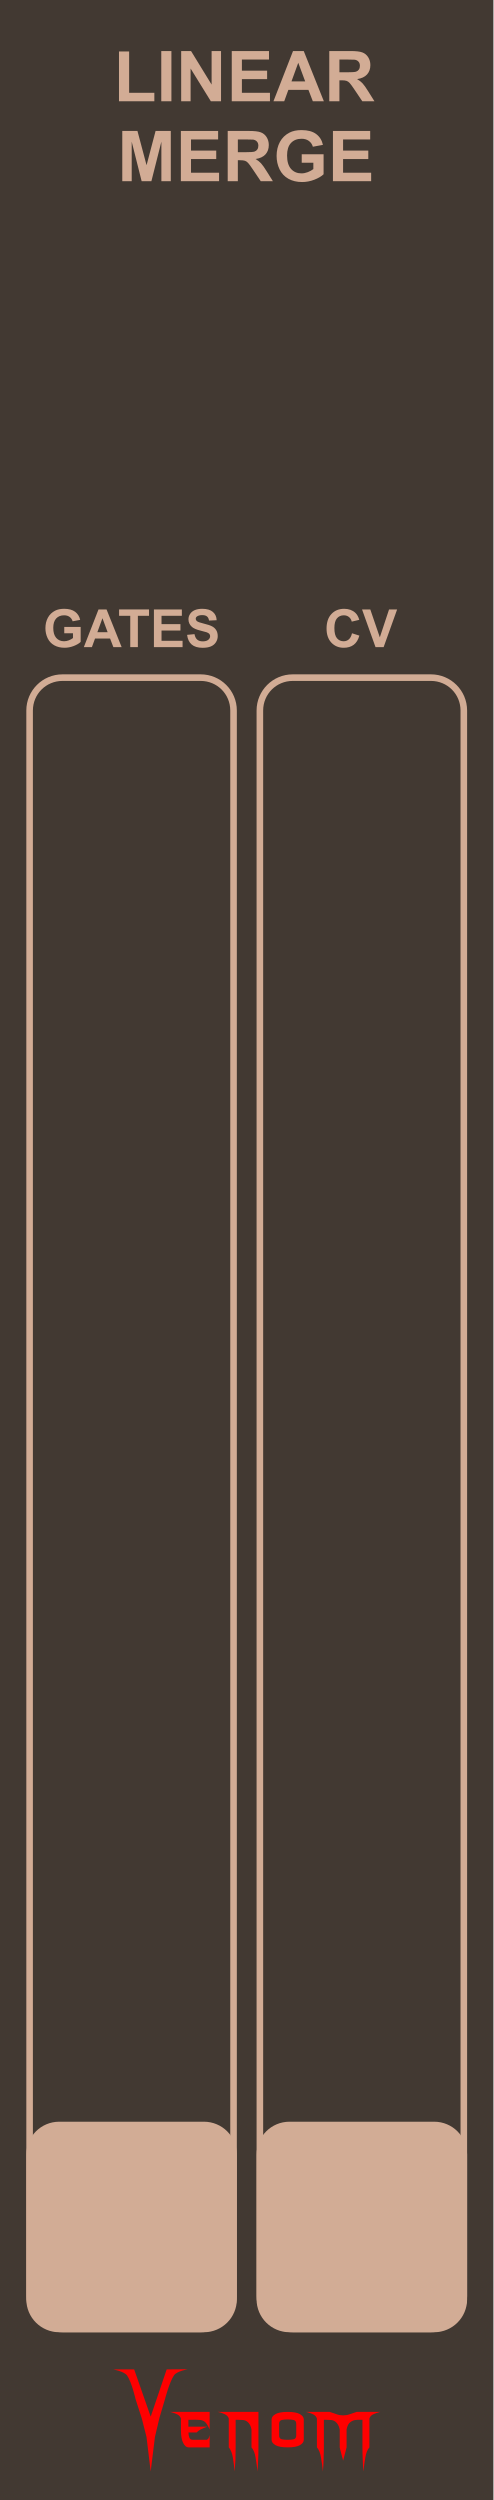
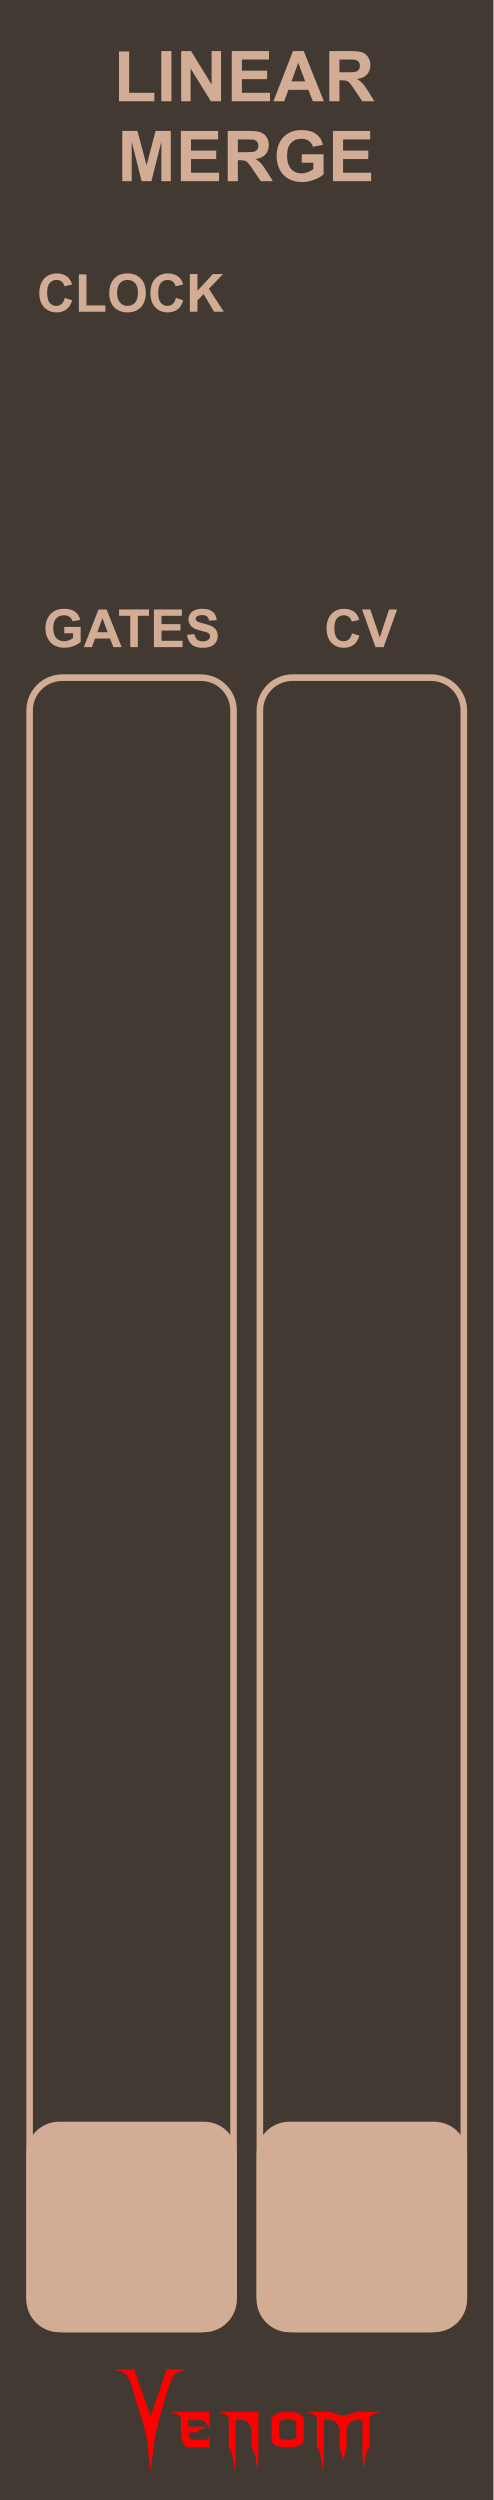
<svg xmlns="http://www.w3.org/2000/svg" width="75" height="380" viewBox="0 0 75 380" version="1.1" id="svg100">
  <defs id="defs7">
    <rect x="85" y="10" width="51.058" height="25" id="rect29906" />
    <linearGradient id="a8e142bb-541b-4903-be63-d5d069028a5d" x1="22.5" x2="22.5" y2="380" gradientUnits="userSpaceOnUse">
      <stop offset="0" stop-color="#ebebeb" id="stop2" />
      <stop offset="1" stop-color="#e1e1e1" id="stop4" />
    </linearGradient>
  </defs>
  <g id="layer3" style="display:inline">
    <g id="aea613ef-74be-49bf-be45-c0734aee674b" data-name="FND BG" style="fill:#423932;fill-opacity:1;stroke-width:1" transform="scale(1.666667,1)">
      <rect width="45" height="380" fill="url(#a8e142bb-541b-4903-be63-d5d069028a5d)" id="rect9" style="fill:#423932;fill-opacity:1;stroke-width:1" x="0" y="0" />
    </g>
  </g>
  <g id="layer4" style="display:inline">
    <g id="g42796" transform="matrix(0.304583,0,0,0.304583,14.43755,-12.68508)" style="fill:#ff0000">
      <g aria-label="enom" id="text4270-27" style="font-size:49.389px;line-height:1.25;font-family:'NECK ROMANCER';-inkscape-font-specification:'NECK ROMANCER, Normal';font-variant-ligatures:none;text-align:center;text-anchor:middle;fill:#ff0000;stroke-width:2.646">
        <path d="m 46.609,1249.244 q 0,1.158 0,3.425 3.183,0 9.453,0 -1.64,0.579 -2.99,1.206 -1.35,0.627 -2.363,1.688 -1.35,0 -4.051,0 0,1.495 0.434,2.556 0.386,1.109 1.833,1.109 2.267,0 6.801,0 0.482,-0.145 0.868,-0.627 0.338,-0.53 0.627,-1.736 0,2.026 0,6.125 -3.521,0 -10.563,0 -1.543,0 -2.653,-2.219 -1.109,-2.17 -1.109,-6.318 0,-1.978 0,-5.836 -0.386,-1.35 -1.881,-2.122 -1.495,-0.724 -3.569,-1.206 6.608,0 19.775,0 0,2.942 0,8.778 -1.206,-2.701 -2.219,-3.666 -1.013,-0.965 -2.701,-1.109 -0.916,-0.097 -2.17,-0.097 -1.206,0.048 -2.846,0.048 -0.241,0 -0.675,0 z" id="path42762" style="fill:#ff0000" />
        <path d="m 81.577,1245.289 q 0,5.884 0,17.701 0,3.087 -0.145,6.077 -0.096,3.039 -0.338,5.933 -0.386,-3.714 -0.965,-6.994 -0.531,-3.328 -2.026,-5.016 0,-2.99 0,-8.923 -0.241,-1.351 -0.723,-2.219 -0.482,-0.868 -1.061,-1.399 -1.109,-1.013 -2.412,-1.109 -1.35,-0.097 -2.267,-0.097 -0.482,0 -1.447,0 0,4.582 0,13.746 0,3.087 -0.096,6.077 -0.145,3.039 -0.386,5.933 -0.386,-3.714 -0.916,-6.994 -0.579,-3.328 -2.026,-5.016 0,-4.823 0,-14.373 -0.386,-1.35 -1.881,-2.122 -1.495,-0.724 -3.569,-1.206 6.752,0 20.257,0 z" id="path42764" style="fill:#ff0000" />
        <path d="m 104.197,1249.051 q 0,3.376 0,10.177 0,1.543 -1.929,2.653 -1.929,1.109 -6.077,1.109 -4.196,0 -6.125,-1.109 -1.929,-1.109 -1.929,-2.653 0,-3.376 0,-10.177 0,-1.543 1.929,-2.653 1.929,-1.109 6.125,-1.109 4.148,0 6.077,1.109 1.929,1.109 1.929,2.653 z m -3.762,7.91 q 0,-1.881 0,-5.643 0,-1.688 -1.254,-1.978 -1.206,-0.289 -2.99,-0.289 -1.833,0 -3.039,0.289 -1.254,0.289 -1.254,1.978 0,1.881 0,5.643 0,1.688 1.254,1.977 1.206,0.289 3.039,0.289 1.785,0 2.99,-0.289 1.254,-0.289 1.254,-1.977 z" id="path42766" style="fill:#ff0000" />
        <path d="m 142.348,1245.289 q -2.026,0.482 -3.521,1.206 -1.543,0.772 -1.881,2.122 0,4.775 0,14.373 -1.495,1.688 -2.026,5.016 -0.579,3.28 -0.965,6.994 -0.241,-2.894 -0.338,-5.933 -0.145,-2.99 -0.145,-6.077 0,-4.582 0,-13.746 -0.482,0 -1.399,0 -0.531,0 -1.158,0 -0.627,0 -1.302,0.145 -1.254,0.241 -2.412,1.206 -1.158,0.965 -1.64,3.473 0,2.99 0,8.923 -0.145,0.627 -0.289,1.109 -0.097,0.482 -0.193,0.82 -0.531,1.978 -0.386,1.351 0.193,-0.627 -0.289,1.158 -0.097,0.338 -0.241,0.868 -0.145,0.531 -0.338,1.302 -0.145,-0.675 -0.289,-1.206 -0.145,-0.482 -0.241,-0.82 -0.531,-2.026 -0.338,-1.302 0.193,0.772 -0.434,-1.688 -0.048,-0.289 -0.193,-0.724 -0.097,-0.386 -0.193,-0.868 0,-2.99 0,-8.923 -0.289,-1.351 -0.772,-2.219 -0.482,-0.868 -1.061,-1.399 -1.109,-1.013 -2.412,-1.109 -1.302,-0.097 -2.267,-0.097 -0.482,0 -1.399,0 0,4.582 0,13.746 0,3.087 -0.145,6.077 -0.097,3.039 -0.338,5.933 -0.386,-3.714 -0.965,-6.994 -0.531,-3.328 -2.026,-5.016 0,-4.823 0,-14.373 -0.386,-1.35 -1.881,-2.122 -1.495,-0.724 -3.569,-1.206 3.955,0 11.768,0 1.158,0.386 3.473,1.157 0.772,0.289 1.592,0.434 0.82,0.145 1.688,0.145 0.868,0 1.736,-0.145 0.82,-0.145 1.592,-0.434 1.158,-0.386 3.424,-1.157 3.955,0 11.768,0 z" id="path42768" style="fill:#ff0000" />
      </g>
      <g aria-label="V" transform="matrix(1.236317,0,0,0.8088538,-497.8809,123.4859)" id="text4270-3-5-2" style="font-size:78.506px;line-height:1.25;font-family:Nosferotica;-inkscape-font-specification:'Nosferotica, Normal';font-variant-ligatures:none;text-align:center;text-anchor:middle;fill:#ff0000;stroke-width:3.271">
        <path d="m 431.65,1360.686 8.574,-0.102 c 0,0 -4.408,1.088 -5.599,3.728 -1.881,4.169 -3.642,14.663 -3.642,14.663 l -2.233,11.519 -1.833,11.831 -1.718,21.311 -1.695,-21.311 -1.922,-11.521 -2.501,-11.829 c 0,0 -1.52,-10.287 -3.383,-14.483 -1.145,-2.579 -5.634,-3.806 -5.634,-3.806 h 8.466 l 6.669,29.157 z" id="path30410" style="fill:#ff0000" />
      </g>
    </g>
  </g>
  <g id="layer5" style="display:inline">
    <path style="color:#000000;fill:#d2ac95;fill-opacity:1;-inkscape-stroke:none" d="M 9.5,102.5 C 6.462,102.5 4,104.962 4,108 v 241 c 0,3.038 2.462,5.5 5.5,5.5 h 21 c 3.038,0 5.5,-2.462 5.5,-5.5 V 108 c 0,-3.038 -2.462,-5.5 -5.5,-5.5 z m 0,1 h 21 c 2.502,0 4.5,1.998 4.5,4.5 v 241 c 0,2.502 -1.998,4.5 -4.5,4.5 H 9.5 C 6.998,353.5 5,351.502 5,349 V 108 c 0,-2.502 1.998,-4.5 4.5,-4.5 z" id="rect28061-6-6" />
    <rect style="display:inline;fill:#d2ac95;fill-opacity:1;stroke:none;stroke-width:1;stroke-dasharray:2, 2" id="rect28061-6-0" width="32" height="32" x="4" y="322.5" rx="5" ry="5" />
    <path style="color:#000000;fill:#d2ac95;fill-opacity:1;-inkscape-stroke:none" d="m 44.5,102.5 c -3.038,0 -5.5,2.462 -5.5,5.5 v 241 c 0,3.038 2.462,5.5 5.5,5.5 h 21 c 3.038,0 5.5,-2.462 5.5,-5.5 V 108 c 0,-3.038 -2.462,-5.5 -5.5,-5.5 z m 0,1 h 21 c 2.502,0 4.5,1.998 4.5,4.5 v 241 c 0,2.502 -1.998,4.5 -4.5,4.5 h -21 C 41.998,353.5 40,351.502 40,349 V 108 c 0,-2.502 1.998,-4.5 4.5,-4.5 z" id="rect28061-6-6-9" />
    <rect style="display:inline;fill:#d2ac95;fill-opacity:1;stroke:none;stroke-width:1;stroke-dasharray:2, 2" id="rect28061-6-0-0" width="32" height="32" x="39" y="322.5" rx="5" ry="5" />
    <g aria-label="GATES" id="text4819" style="font-weight:bold;font-size:8px;line-height:1.25;font-family:Arial;-inkscape-font-specification:'Arial, Bold';font-variant-ligatures:none;text-align:center;text-anchor:middle;fill:#d2ac95;fill-opacity:1">
      <path d="m 9.768,96.256 v -0.965 h 2.492 v 2.281 q -0.363,0.352 -1.055,0.621 -0.688,0.266 -1.395,0.266 -0.898,0 -1.566,-0.375 -0.668,-0.379 -1.004,-1.078 -0.336,-0.703 -0.336,-1.527 0,-0.895 0.375,-1.59 0.375,-0.695 1.098,-1.066 0.551,-0.285 1.371,-0.285 1.066,0 1.664,0.449 0.602,0.445 0.773,1.234 l -1.148,0.215 q -0.121,-0.422 -0.457,-0.664 -0.332,-0.246 -0.832,-0.246 -0.758,0 -1.207,0.48 -0.445,0.48 -0.445,1.426 0,1.02 0.453,1.531 0.453,0.508 1.188,0.508 0.363,0 0.727,-0.141 0.367,-0.145 0.629,-0.348 v -0.727 z" id="path23955" style="fill:#d2ac95;fill-opacity:1" />
      <path d="m 18.49,98.361 h -1.258 l -0.5,-1.301 h -2.289 l -0.473,1.301 h -1.227 l 2.23,-5.727 h 1.223 z m -2.129,-2.266 -0.789,-2.125 -0.773,2.125 z" id="path23957" style="fill:#d2ac95;fill-opacity:1" />
      <path d="m 19.799,98.361 v -4.758 h -1.699 v -0.969 h 4.551 v 0.969 h -1.695 v 4.758 z" id="path23959" style="fill:#d2ac95;fill-opacity:1" />
      <path d="m 23.396,98.361 v -5.727 h 4.246 v 0.969 h -3.09 v 1.27 h 2.875 v 0.965 h -2.875 v 1.559 h 3.199 v 0.965 z" id="path23961" style="fill:#d2ac95;fill-opacity:1" />
      <path d="m 28.439,96.498 1.125,-0.109 q 0.102,0.566 0.41,0.832 0.312,0.266 0.84,0.266 0.559,0 0.84,-0.234 0.285,-0.238 0.285,-0.555 0,-0.203 -0.121,-0.344 -0.117,-0.145 -0.414,-0.25 -0.203,-0.07 -0.926,-0.25 -0.93,-0.23 -1.305,-0.566 -0.527,-0.473 -0.527,-1.152 0,-0.438 0.246,-0.816 0.25,-0.383 0.715,-0.582 0.469,-0.199 1.129,-0.199 1.078,0 1.621,0.473 0.547,0.473 0.574,1.262 l -1.156,0.051 q -0.074,-0.441 -0.32,-0.633 -0.242,-0.195 -0.73,-0.195 -0.504,0 -0.789,0.207 -0.184,0.133 -0.184,0.355 0,0.203 0.172,0.348 0.219,0.184 1.062,0.383 0.844,0.199 1.246,0.414 0.406,0.211 0.633,0.582 0.23,0.367 0.23,0.91 0,0.492 -0.273,0.922 -0.273,0.43 -0.773,0.641 -0.5,0.207 -1.246,0.207 -1.086,0 -1.668,-0.5 -0.582,-0.504 -0.695,-1.465 z" id="path23963" style="fill:#d2ac95;fill-opacity:1" />
    </g>
    <g aria-label="CV" id="text4819-1" style="font-weight:bold;font-size:8px;line-height:1.25;font-family:Arial;-inkscape-font-specification:'Arial, Bold';font-variant-ligatures:none;text-align:center;text-anchor:middle;display:inline;fill:#d2ac95;fill-opacity:1">
      <path d="M 53.504,96.258 54.625,96.613 q -0.258,0.938 -0.859,1.395 -0.598,0.453 -1.52,0.453 -1.141,0 -1.875,-0.777 -0.734,-0.781 -0.734,-2.133 0,-1.43 0.738,-2.219 0.738,-0.793 1.941,-0.793 1.051,0 1.707,0.621 0.391,0.367 0.586,1.055 l -1.145,0.273 q -0.102,-0.445 -0.426,-0.703 -0.32,-0.258 -0.781,-0.258 -0.637,0 -1.035,0.457 -0.395,0.457 -0.395,1.48 0,1.086 0.391,1.547 0.391,0.461 1.016,0.461 0.461,0 0.793,-0.293 0.332,-0.293 0.477,-0.922 z" id="path23966" style="fill:#d2ac95;fill-opacity:1" />
      <path d="M 57.078,98.363 55.031,92.637 h 1.254 l 1.449,4.238 1.402,-4.238 h 1.227 L 58.312,98.363 Z" id="path23968" style="fill:#d2ac95;fill-opacity:1" />
    </g>
    <g aria-label="LINEAR" id="text4819-9" style="font-weight:bold;font-size:10.667px;line-height:1.25;font-family:Arial;-inkscape-font-specification:'Arial, Bold';font-variant-ligatures:none;text-align:center;text-anchor:middle;display:inline;fill:#d2ac95;fill-opacity:1">
      <path d="M 18.086,15.394 V 7.821 h 1.542 v 6.286 h 3.833 v 1.286 z" id="path23971" style="fill:#d2ac95;fill-opacity:1" />
      <path d="M 24.513,15.394 V 7.758 h 1.542 v 7.635 z" id="path23973" style="fill:#d2ac95;fill-opacity:1" />
      <path d="M 27.539,15.394 V 7.758 h 1.5 l 3.125,5.099 V 7.758 h 1.432 v 7.635 h -1.547 L 28.971,10.415 v 4.979 z" id="path23975" style="fill:#d2ac95;fill-opacity:1" />
      <path d="M 35.227,15.394 V 7.758 h 5.661 V 9.05 H 36.768 v 1.693 h 3.833 v 1.286 H 36.768 v 2.078 h 4.266 v 1.286 z" id="path23977" style="fill:#d2ac95;fill-opacity:1" />
      <path d="m 49.227,15.394 h -1.677 l -0.667,-1.734 h -3.052 l -0.63,1.734 H 41.565 L 44.539,7.758 H 46.169 Z M 46.388,12.373 45.336,9.54 44.305,12.373 Z" id="path23979" style="fill:#d2ac95;fill-opacity:1" />
      <path d="M 50.05,15.394 V 7.758 h 3.245 q 1.224,0 1.776,0.208 0.557,0.203 0.891,0.729 0.333,0.526 0.333,1.203 0,0.859 -0.505,1.422 -0.505,0.557 -1.51,0.703 0.5,0.292 0.823,0.641 0.328,0.349 0.88,1.24 l 0.932,1.49 H 55.07 L 53.956,13.732 Q 53.362,12.842 53.143,12.612 52.925,12.378 52.68,12.295 52.435,12.206 51.904,12.206 h -0.313 v 3.188 z m 1.542,-4.406 h 1.141 q 1.109,0 1.385,-0.094 0.276,-0.094 0.432,-0.323 0.156,-0.229 0.156,-0.573 0,-0.385 -0.208,-0.62 -0.203,-0.24 -0.578,-0.302 -0.188,-0.026 -1.125,-0.026 h -1.203 z" id="path23981" style="fill:#d2ac95;fill-opacity:1" />
    </g>
    <g aria-label="MERGE" id="text4819-9-2" style="font-weight:bold;font-size:10.667px;line-height:1.25;font-family:Arial;-inkscape-font-specification:'Arial, Bold';font-variant-ligatures:none;text-align:center;text-anchor:middle;display:inline;fill:#d2ac95;fill-opacity:1">
      <path d="m 18.586,27.54 v -7.635 h 2.307 l 1.385,5.208 1.37,-5.208 h 2.313 v 7.635 h -1.432 v -6.01 l -1.516,6.01 h -1.484 l -1.51,-6.01 v 6.01 z" id="path23984" style="fill:#d2ac95;fill-opacity:1" />
      <path d="m 27.492,27.54 v -7.635 h 5.661 v 1.292 H 29.034 v 1.693 h 3.833 v 1.286 H 29.034 v 2.078 h 4.266 v 1.286 z" id="path23986" style="fill:#d2ac95;fill-opacity:1" />
      <path d="m 34.612,27.54 v -7.635 h 3.245 q 1.224,0 1.776,0.208 0.557,0.203 0.891,0.729 0.333,0.526 0.333,1.203 0,0.859 -0.505,1.422 -0.505,0.557 -1.51,0.703 0.5,0.292 0.823,0.641 0.328,0.349 0.88,1.24 l 0.932,1.49 h -1.844 l -1.115,-1.661 q -0.594,-0.891 -0.813,-1.12 -0.219,-0.234 -0.464,-0.318 -0.245,-0.089 -0.776,-0.089 h -0.313 v 3.188 z m 1.542,-4.406 h 1.141 q 1.109,0 1.385,-0.094 0.276,-0.094 0.432,-0.323 0.156,-0.229 0.156,-0.573 0,-0.385 -0.208,-0.62 -0.203,-0.24 -0.578,-0.302 -0.188,-0.026 -1.125,-0.026 h -1.203 z" id="path23988" style="fill:#d2ac95;fill-opacity:1" />
      <path d="m 45.862,24.732 v -1.286 h 3.323 v 3.042 q -0.484,0.469 -1.406,0.828 -0.917,0.354 -1.859,0.354 -1.198,0 -2.089,-0.5 -0.891,-0.505 -1.339,-1.438 -0.448,-0.938 -0.448,-2.036 0,-1.193 0.5,-2.12 0.5,-0.927 1.464,-1.422 0.734,-0.38 1.828,-0.38 1.422,0 2.219,0.599 0.802,0.594 1.031,1.646 l -1.531,0.286 q -0.161,-0.563 -0.609,-0.885 -0.443,-0.328 -1.109,-0.328 -1.01,0 -1.609,0.641 -0.594,0.641 -0.594,1.901 0,1.359 0.604,2.042 0.604,0.677 1.583,0.677 0.484,0 0.969,-0.188 0.49,-0.193 0.839,-0.464 v -0.969 z" id="path23990" style="fill:#d2ac95;fill-opacity:1" />
      <path d="m 50.607,27.54 v -7.635 h 5.661 v 1.292 h -4.12 v 1.693 h 3.833 v 1.286 h -3.833 v 2.078 h 4.266 v 1.286 z" id="path23992" style="fill:#d2ac95;fill-opacity:1" />
    </g>
+     <g aria-label="CLOCK" id="text5450" style="font-weight:bold;font-size:8px;line-height:1.25;font-family:Arial;-inkscape-font-specification:'Arial, Bold';font-variant-ligatures:none;text-align:center;text-anchor:middle;fill:#d2ac95;fill-opacity:1" transform="translate(0,-14)">
+       <path d="m 9.844,59.28 1.121,0.355 q -0.258,0.938 -0.859,1.395 -0.598,0.453 -1.52,0.453 -1.141,0 -1.875,-0.777 -0.734,-0.781 -0.734,-2.133 0,-1.43 0.738,-2.219 0.738,-0.793 1.941,-0.793 1.051,0 1.707,0.621 0.391,0.367 0.586,1.055 L 9.805,57.511 Q 9.703,57.066 9.379,56.808 q -0.32,-0.258 -0.781,-0.258 -0.637,0 -1.035,0.457 -0.395,0.457 -0.395,1.48 0,1.086 0.391,1.547 0.391,0.461 1.016,0.461 0.461,0 0.793,-0.293 0.332,-0.293 0.477,-0.922 z" id="path8338" style="fill:#d2ac95;fill-opacity:1" />
+       <path d="m 11.988,61.386 v -5.68 h 1.156 v 4.715 h 2.875 v 0.965 z" id="path8340" style="fill:#d2ac95;fill-opacity:1" />
+       <path d="m 16.609,58.558 q 0,-0.875 0.262,-1.469 0.195,-0.438 0.531,-0.785 0.34,-0.348 0.742,-0.516 0.535,-0.227 1.234,-0.227 1.266,0 2.023,0.785 0.762,0.785 0.762,2.184 0,1.387 -0.754,2.172 -0.754,0.781 -2.016,0.781 -1.277,0 -2.031,-0.777 -0.754,-0.781 -0.754,-2.148 z m 1.191,-0.039 q 0,0.973 0.449,1.477 0.449,0.5 1.141,0.5 0.691,0 1.133,-0.496 0.445,-0.5 0.445,-1.496 0,-0.984 -0.434,-1.469 -0.43,-0.484 -1.145,-0.484 -0.715,0 -1.152,0.492 -0.438,0.488 -0.438,1.477 z" id="path8342" style="fill:#d2ac95;fill-opacity:1" />
+       <path d="m 26.73,59.28 1.121,0.355 q -0.258,0.938 -0.859,1.395 -0.598,0.453 -1.52,0.453 -1.141,0 -1.875,-0.777 -0.734,-0.781 -0.734,-2.133 0,-1.43 0.738,-2.219 0.738,-0.793 1.941,-0.793 1.051,0 1.707,0.621 0.391,0.367 0.586,1.055 l -1.145,0.273 q -0.102,-0.445 -0.426,-0.703 -0.32,-0.258 -0.781,-0.258 -0.637,0 -1.035,0.457 -0.395,0.457 -0.395,1.48 0,1.086 0.391,1.547 0.391,0.461 1.016,0.461 0.461,0 0.793,-0.293 0.332,-0.293 0.477,-0.922 z" id="path8344" style="fill:#d2ac95;fill-opacity:1" />
+       <path d="m 28.859,61.386 v -5.727 h 1.156 v 2.543 l 2.336,-2.543 H 33.906 L 31.75,57.89 l 2.273,3.496 h -1.496 l -1.574,-2.688 -0.938,0.957 v 1.73 z" id="path8346" style="fill:#d2ac95;fill-opacity:1" />
+     </g>
  </g>
  <g id="layer7" style="display:inline" />
  <g id="layer9" style="display:inline" />
  <text xml:space="preserve" id="text29904" style="font-weight:bold;font-size:8px;line-height:1.25;font-family:Arial;-inkscape-font-specification:'Arial, Bold';font-variant-ligatures:none;text-align:center;white-space:pre;shape-inside:url(#rect29906)" />
  <g id="layer1" style="display:none">
    <circle style="display:inline;fill:#ff0000;stroke:#ff0000;stroke-width:1.949;stroke-opacity:1" id="path1065-7-1-2-1-2-5" cx="55" cy="118.5" r="10.525" />
    <circle style="display:inline;fill:#ff0000;stroke:#ff0000;stroke-width:1.949;stroke-opacity:1" id="path1065-5-2-5" cx="55" cy="307.5" r="10.525" />
    <circle style="display:inline;fill:#ff0000;stroke:#ff0000;stroke-width:1.949;stroke-opacity:1" id="path1065-7-2-3-7" cx="55" cy="280.5" r="10.525" />
    <circle style="display:inline;fill:#ff0000;stroke:#ff0000;stroke-width:1.949;stroke-opacity:1" id="path1065-7-1-1-00-6" cx="55" cy="253.5" r="10.525" />
    <circle style="display:inline;fill:#ff0000;stroke:#ff0000;stroke-width:1.949;stroke-opacity:1" id="path1065-7-1-8-5-2-8" cx="55" cy="226.5" r="10.525" />
    <circle style="display:inline;fill:#ff0000;stroke:#ff0000;stroke-width:1.949;stroke-opacity:1" id="path1065-7-1-17-4-0-0" cx="55" cy="199.052" r="10.525" />
    <circle style="display:inline;fill:#ff0000;stroke:#ff0000;stroke-width:1.949;stroke-opacity:1" id="path1065-7-1-89-8-3-3" cx="55" cy="172.5" r="10.525" />
    <circle style="display:inline;fill:#ff0000;stroke:#ff0000;stroke-width:1.949;stroke-opacity:1" id="path1065-7-1-2-1-6-7" cx="55" cy="145.5" r="10.525" />
    <circle style="display:inline;fill:#ff0000;stroke:#ff0000;stroke-width:1.949;stroke-opacity:1" id="path1065-1-2-5-2" cx="55" cy="338.5" r="10.525" />
    <circle style="display:inline;fill:#ff0000;stroke:#ff0000;stroke-width:1.949;stroke-opacity:1" id="path1065-7-1-2-1-2-7" cx="20" cy="118.5" r="10.525" />
    <circle style="display:inline;fill:#ff0000;stroke:#ff0000;stroke-width:1.949;stroke-opacity:1" id="path1065-5-2-0" cx="20" cy="307.5" r="10.525" />
    <circle style="display:inline;fill:#ff0000;stroke:#ff0000;stroke-width:1.949;stroke-opacity:1" id="path1065-7-2-3-0" cx="20" cy="280.5" r="10.525" />
    <circle style="display:inline;fill:#ff0000;stroke:#ff0000;stroke-width:1.949;stroke-opacity:1" id="path1065-7-1-1-00-3" cx="20" cy="253.5" r="10.525" />
    <circle style="display:inline;fill:#ff0000;stroke:#ff0000;stroke-width:1.949;stroke-opacity:1" id="path1065-7-1-8-5-2-6" cx="20" cy="226.5" r="10.525" />
    <circle style="display:inline;fill:#ff0000;stroke:#ff0000;stroke-width:1.949;stroke-opacity:1" id="path1065-7-1-17-4-0-5" cx="20" cy="199.052" r="10.525" />
    <circle style="display:inline;fill:#ff0000;stroke:#ff0000;stroke-width:1.949;stroke-opacity:1" id="path1065-7-1-89-8-3-8" cx="20" cy="172.5" r="10.525" />
    <circle style="display:inline;fill:#ff0000;stroke:#ff0000;stroke-width:1.949;stroke-opacity:1" id="path1065-7-1-2-1-6-3" cx="20" cy="145.5" r="10.525" />
    <circle style="display:inline;fill:#ff0000;stroke:#ff0000;stroke-width:1.949;stroke-opacity:1" id="path1065-1-2-5-3" cx="20" cy="338.5" r="10.525" />
    <rect style="display:inline;opacity:0.996;fill:#ff0000;stroke:none;stroke-width:1" id="rect6025-3-3-3" width="24" height="24" x="43" y="64.5" ry="5.371" rx="5.371" />
    <rect style="display:inline;opacity:0.996;fill:#ff0000;stroke:none;stroke-width:1" id="rect6025-3-3-3-3" width="24" height="24" x="43" y="34.5" ry="5.371" rx="5.371" />
+     <circle style="display:inline;fill:#ff0000;stroke:#ff0000;stroke-width:1.949;stroke-opacity:1" id="path1065-7-1-2-1-2-7-5" cx="20" cy="62.5" r="10.525" />
  </g>
</svg>
